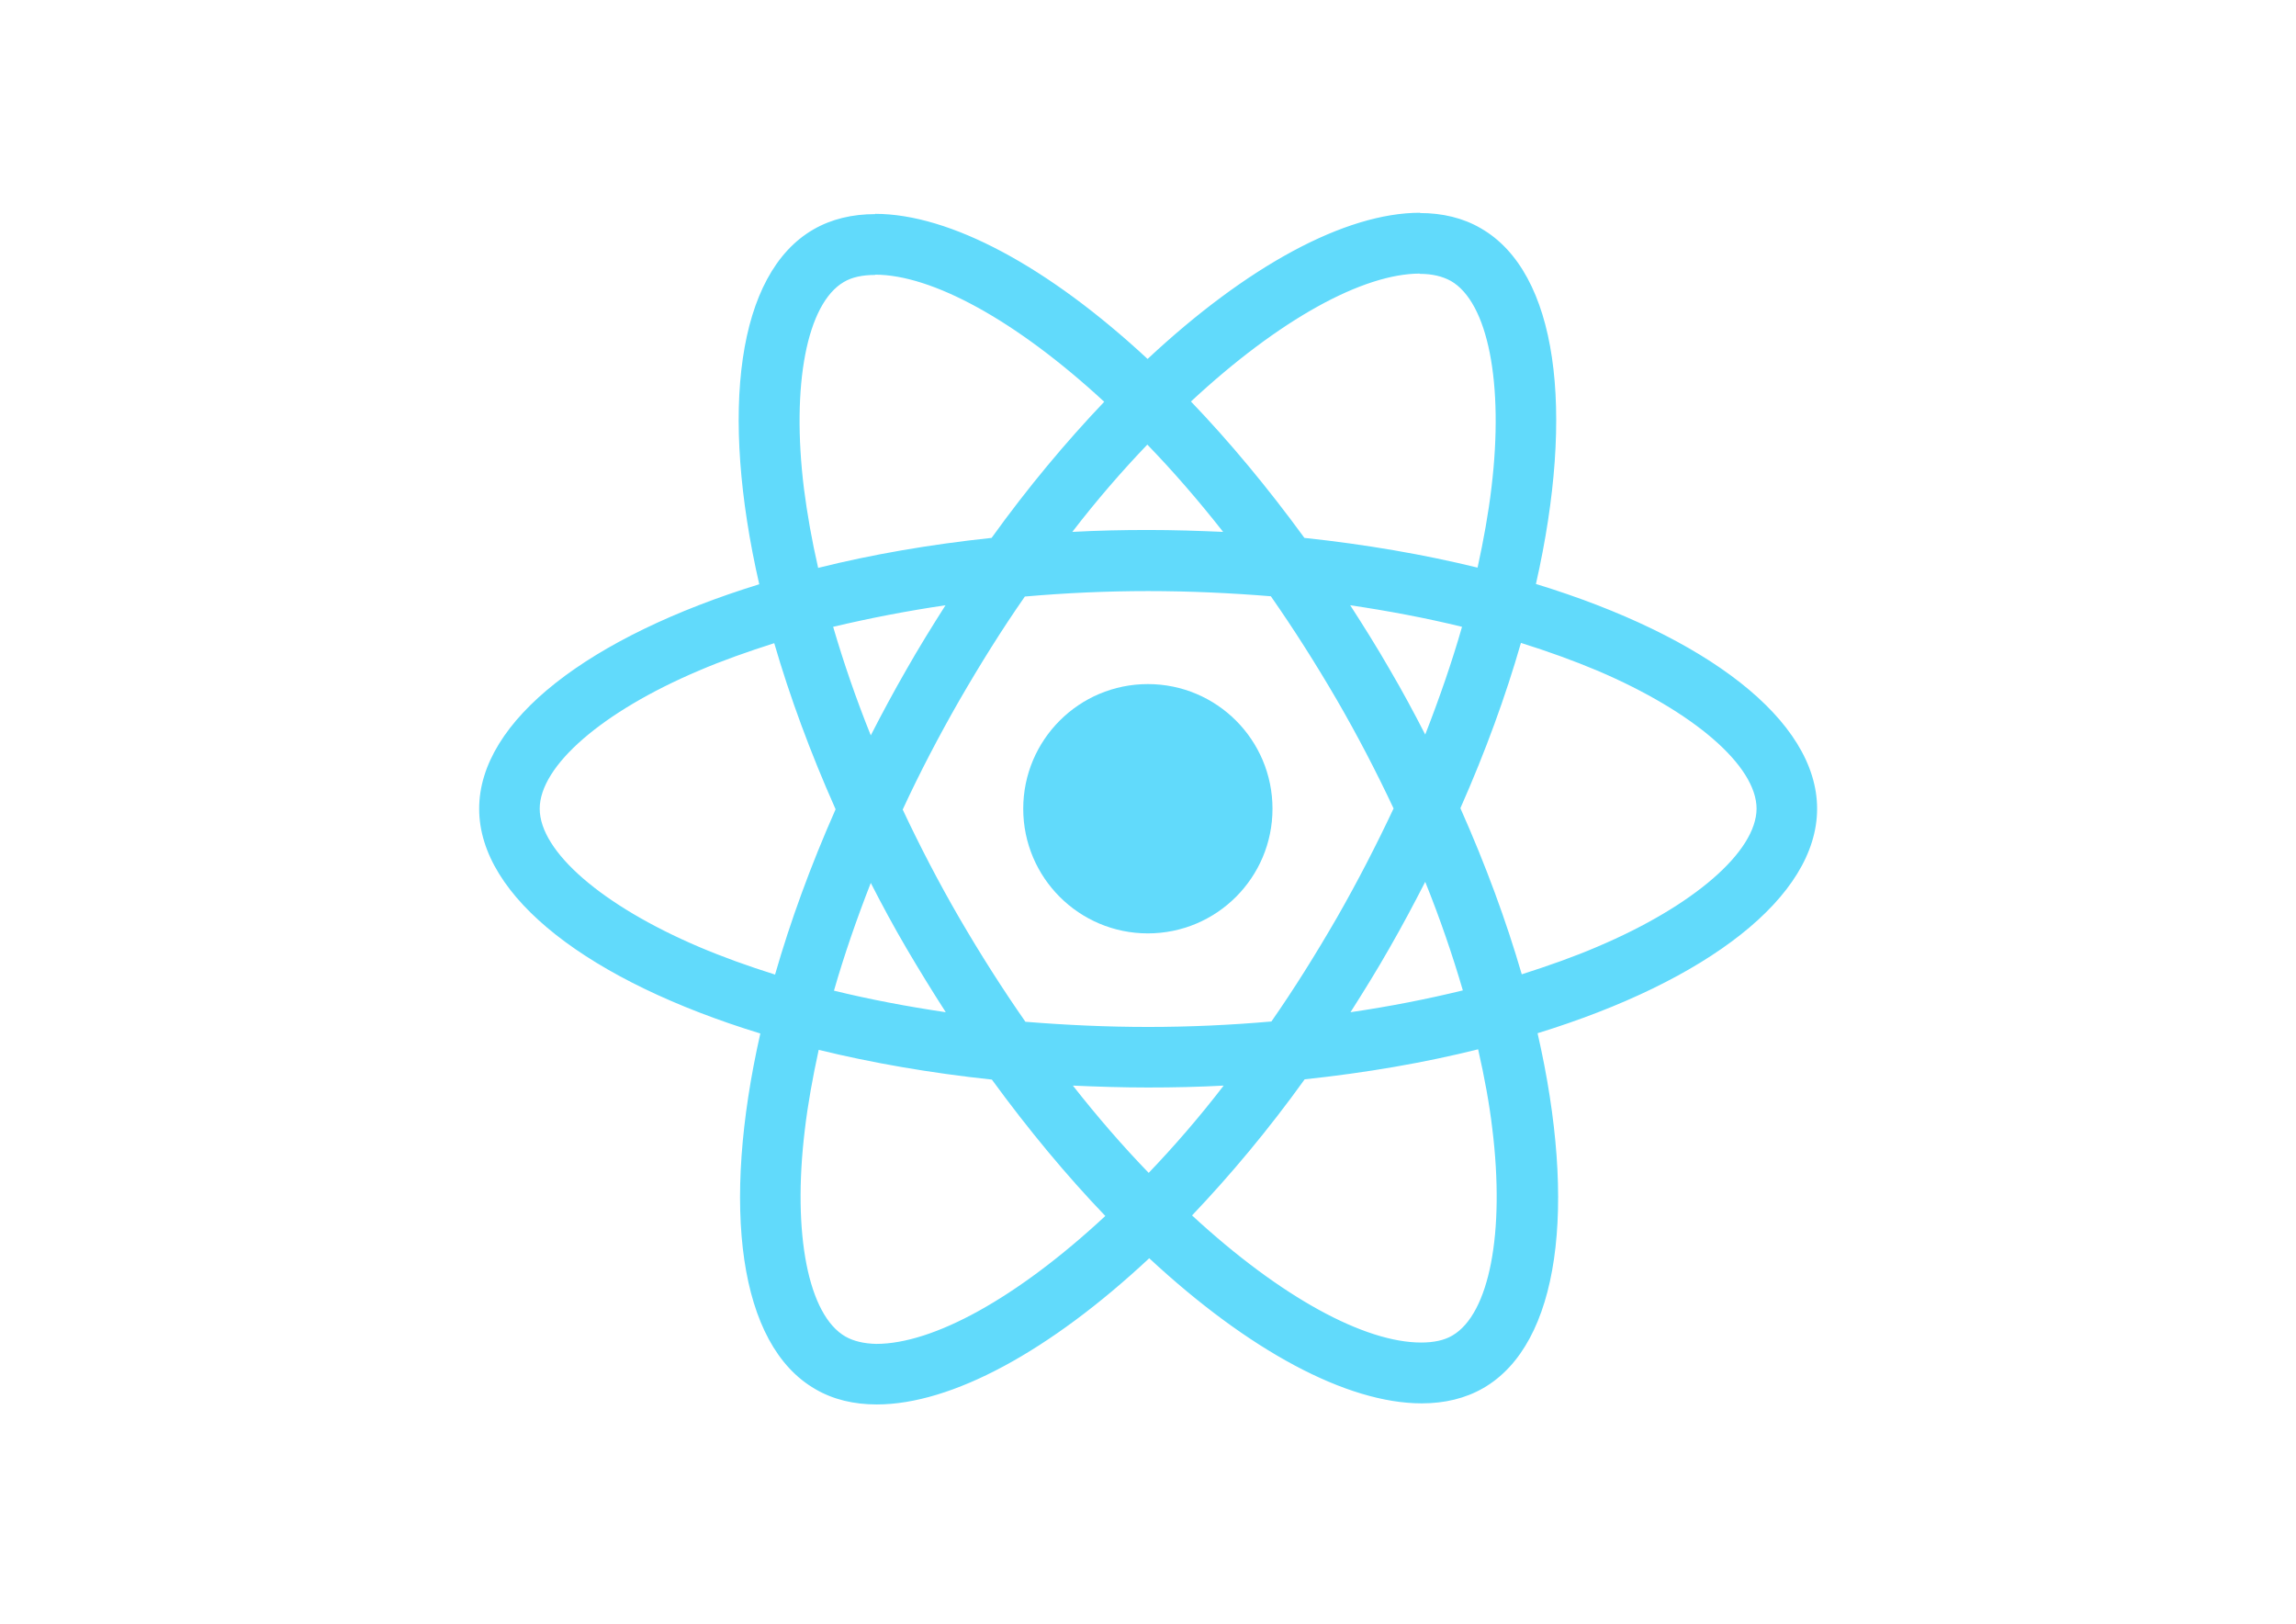
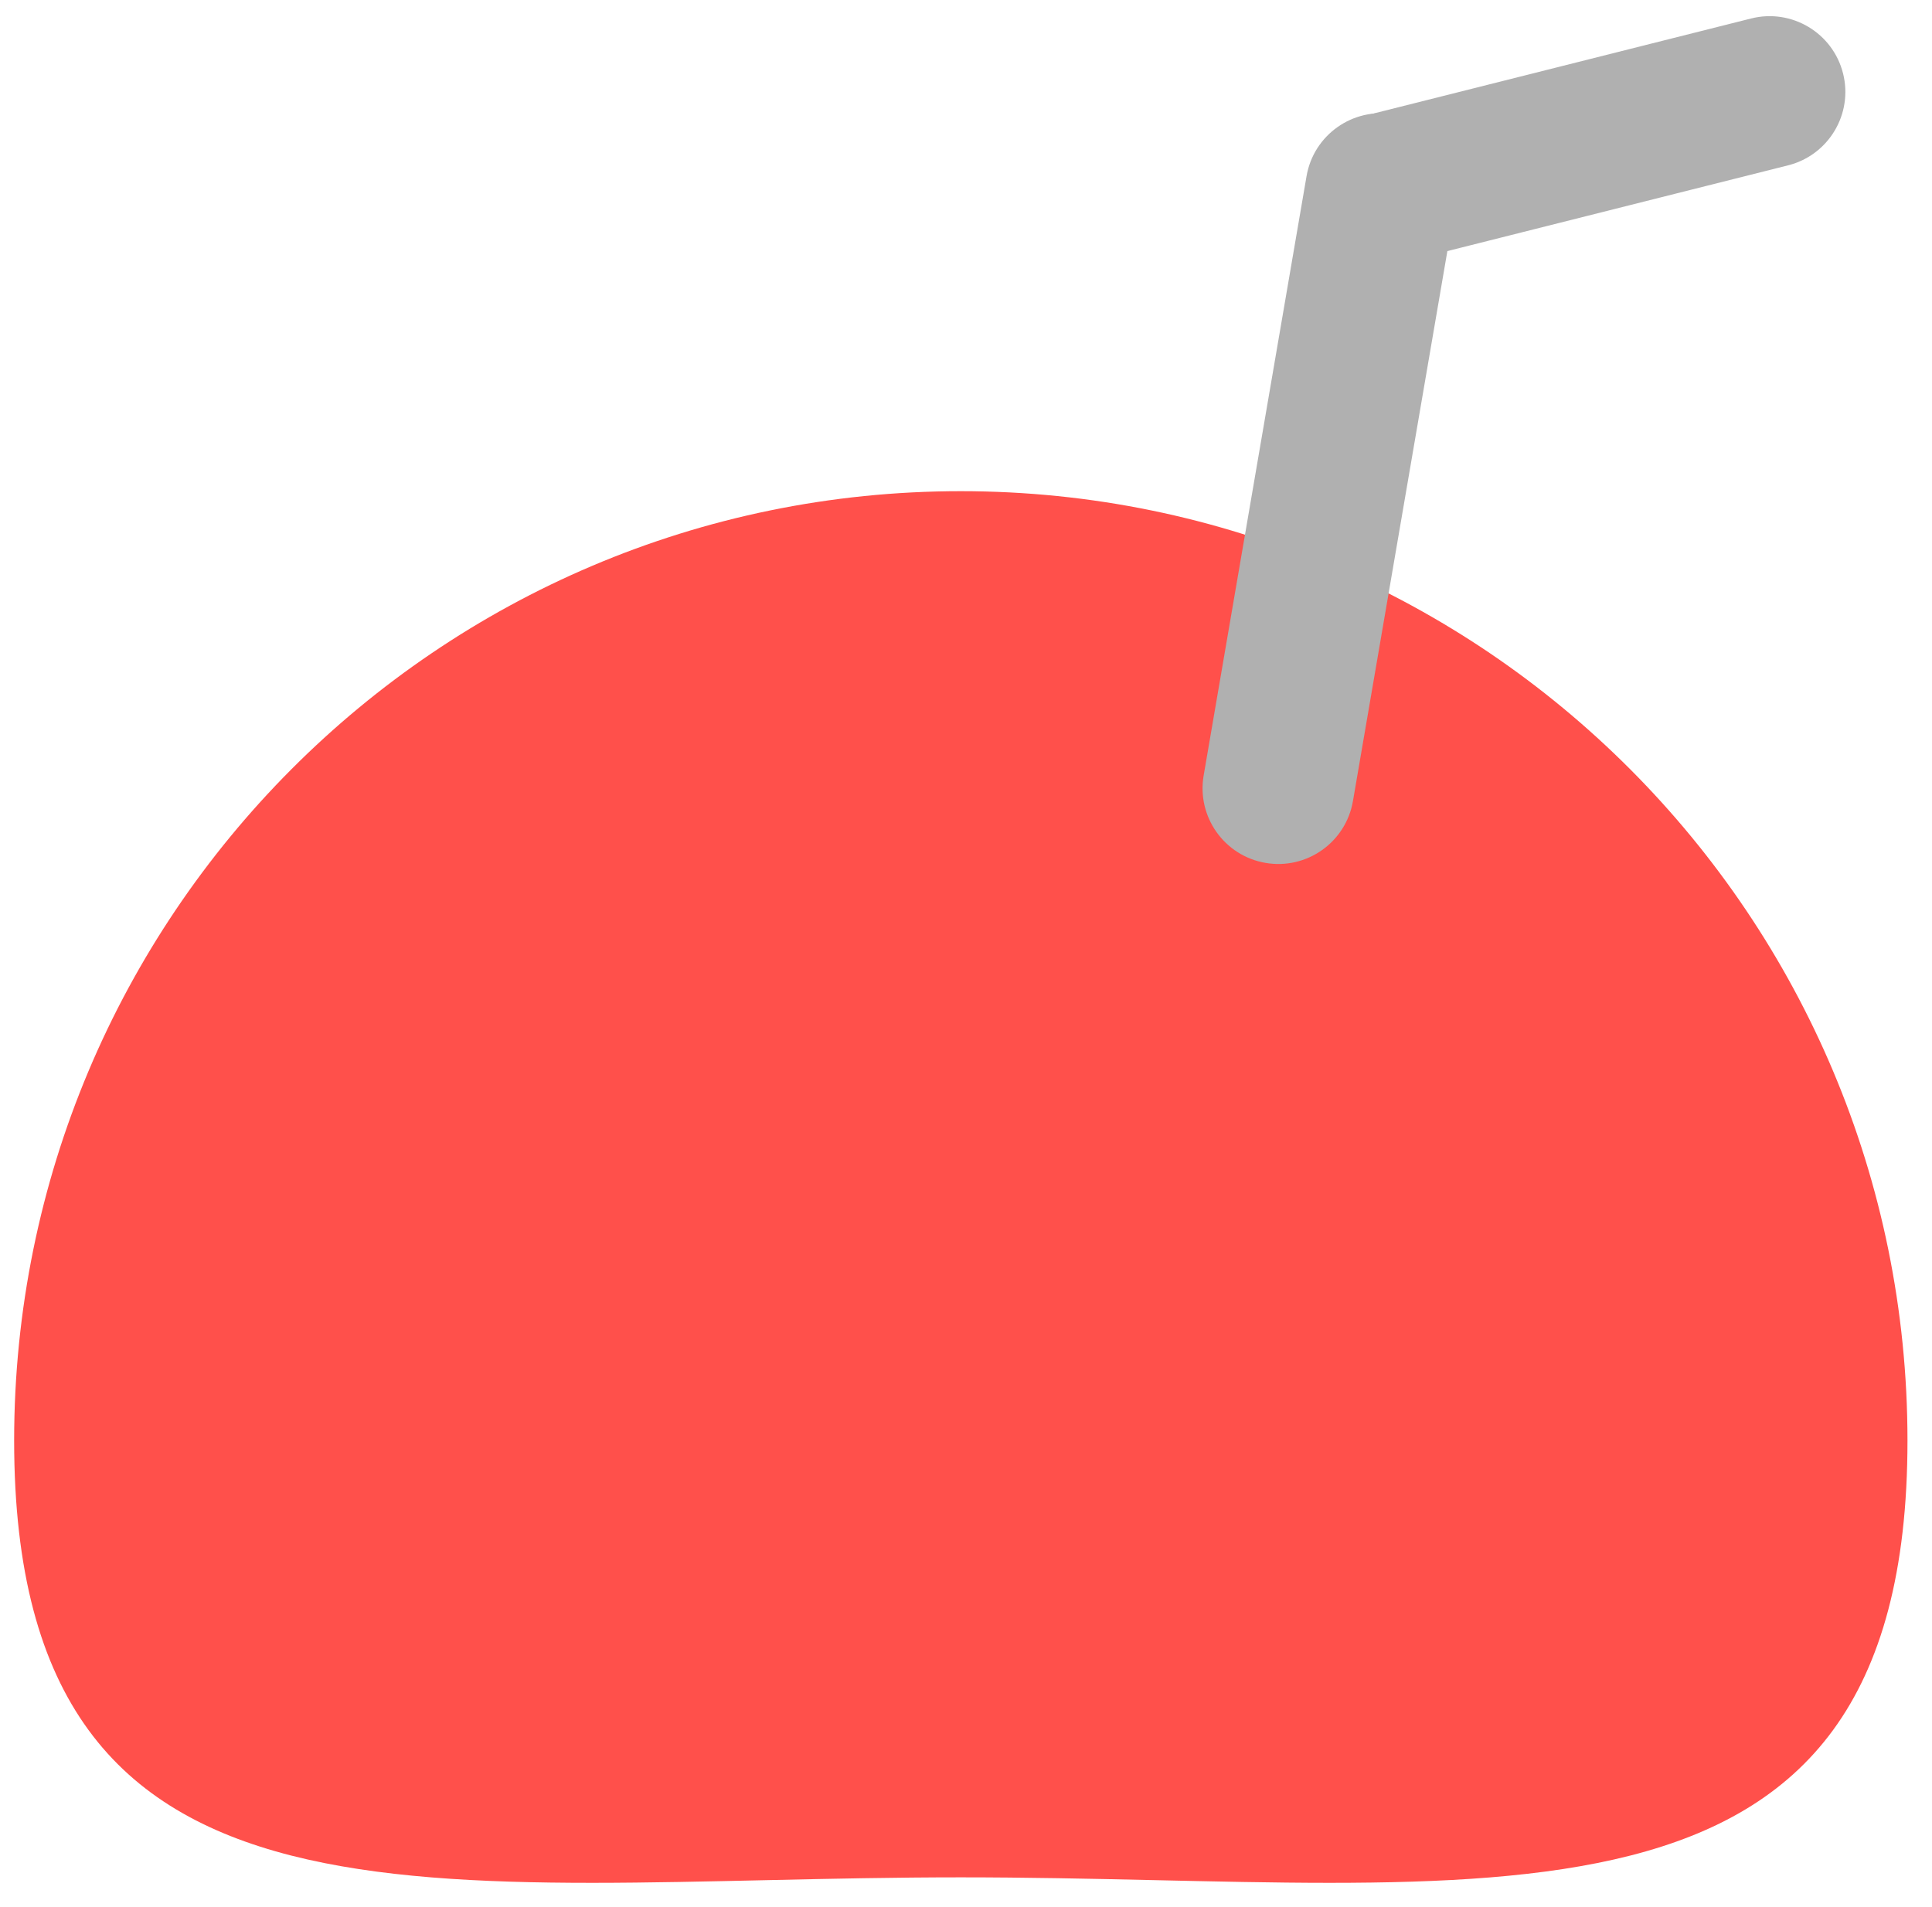
- <svg xmlns="http://www.w3.org/2000/svg" viewBox="0 0 841.9 595.3">
-   <g fill="#61DAFB">
-     <path d="M666.3 296.5c0-32.5-40.7-63.3-103.1-82.4 14.4-63.6 8-114.2-20.2-130.4-6.5-3.8-14.1-5.6-22.4-5.6v22.3c4.6 0 8.3.9 11.4 2.6 13.6 7.8 19.5 37.5 14.9 75.7-1.1 9.4-2.9 19.3-5.1 29.4-19.6-4.8-41-8.5-63.5-10.9-13.5-18.5-27.5-35.3-41.6-50 32.6-30.3 63.2-46.9 84-46.9V78c-27.5 0-63.5 19.6-99.9 53.6-36.4-33.8-72.4-53.2-99.9-53.2v22.3c20.7 0 51.4 16.5 84 46.6-14 14.7-28 31.4-41.3 49.9-22.6 2.4-44 6.1-63.6 11-2.3-10-4-19.7-5.2-29-4.7-38.2 1.1-67.9 14.6-75.8 3-1.8 6.9-2.6 11.5-2.6V78.5c-8.4 0-16 1.8-22.6 5.6-28.1 16.2-34.4 66.7-19.9 130.1-62.2 19.2-102.7 49.9-102.7 82.3 0 32.5 40.7 63.3 103.1 82.4-14.4 63.6-8 114.2 20.2 130.4 6.5 3.8 14.1 5.6 22.5 5.6 27.5 0 63.5-19.6 99.9-53.6 36.4 33.8 72.4 53.2 99.9 53.2 8.4 0 16-1.8 22.6-5.6 28.1-16.2 34.4-66.7 19.9-130.1 62-19.1 102.5-49.9 102.5-82.3zm-130.2-66.7c-3.7 12.9-8.3 26.2-13.5 39.5-4.1-8-8.4-16-13.1-24-4.6-8-9.5-15.8-14.4-23.4 14.2 2.1 27.9 4.7 41 7.9zm-45.8 106.5c-7.8 13.5-15.8 26.3-24.1 38.2-14.9 1.3-30 2-45.2 2-15.1 0-30.2-.7-45-1.9-8.3-11.9-16.4-24.6-24.2-38-7.6-13.1-14.5-26.4-20.8-39.8 6.2-13.4 13.2-26.8 20.7-39.9 7.8-13.5 15.8-26.3 24.1-38.2 14.9-1.3 30-2 45.2-2 15.1 0 30.2.7 45 1.9 8.3 11.9 16.4 24.6 24.2 38 7.6 13.1 14.5 26.4 20.8 39.8-6.3 13.4-13.2 26.8-20.7 39.9zm32.3-13c5.4 13.4 10 26.8 13.8 39.8-13.1 3.2-26.9 5.9-41.2 8 4.9-7.7 9.8-15.6 14.4-23.7 4.6-8 8.9-16.1 13-24.1zM421.2 430c-9.3-9.6-18.6-20.3-27.8-32 9 .4 18.2.7 27.5.7 9.4 0 18.7-.2 27.8-.7-9 11.7-18.3 22.4-27.5 32zm-74.4-58.9c-14.2-2.1-27.9-4.7-41-7.9 3.7-12.9 8.3-26.2 13.5-39.5 4.1 8 8.4 16 13.1 24 4.7 8 9.5 15.8 14.4 23.4zM420.7 163c9.3 9.6 18.6 20.3 27.8 32-9-.4-18.2-.7-27.5-.7-9.4 0-18.7.2-27.8.7 9-11.7 18.3-22.4 27.5-32zm-74 58.9c-4.9 7.7-9.8 15.6-14.4 23.7-4.6 8-8.9 16-13 24-5.4-13.4-10-26.8-13.8-39.8 13.1-3.1 26.9-5.8 41.2-7.9zm-90.5 125.2c-35.4-15.1-58.3-34.9-58.3-50.6 0-15.7 22.9-35.6 58.3-50.6 8.6-3.7 18-7 27.7-10.1 5.7 19.6 13.2 40 22.5 60.9-9.2 20.8-16.6 41.1-22.2 60.6-9.9-3.1-19.3-6.5-28-10.2zM310 490c-13.6-7.8-19.5-37.5-14.9-75.7 1.1-9.4 2.9-19.3 5.1-29.4 19.6 4.8 41 8.5 63.5 10.9 13.5 18.5 27.5 35.3 41.6 50-32.6 30.3-63.2 46.9-84 46.9-4.5-.1-8.3-1-11.3-2.7zm237.2-76.2c4.7 38.2-1.1 67.9-14.6 75.8-3 1.8-6.9 2.6-11.5 2.6-20.7 0-51.4-16.5-84-46.6 14-14.7 28-31.4 41.3-49.9 22.6-2.4 44-6.1 63.6-11 2.3 10.1 4.1 19.8 5.2 29.1zm38.5-66.7c-8.6 3.7-18 7-27.7 10.1-5.7-19.6-13.2-40-22.5-60.9 9.2-20.8 16.6-41.1 22.2-60.6 9.9 3.1 19.3 6.5 28.1 10.2 35.4 15.1 58.3 34.9 58.3 50.6-.1 15.7-23 35.6-58.4 50.6zM320.8 78.4z" />
-     <circle cx="420.9" cy="296.5" r="45.7" />
-     <path d="M520.5 78.1z" />
-   </g>
+ <svg xmlns="http://www.w3.org/2000/svg" width="78" height="77" viewBox="0 0 78 77" fill="none">
+   <path d="M77.01 58.169C77.01 79.342 59.898 75.804 38.79 75.804C17.682 75.804 0.571 79.342 0.571 58.169C0.571 36.997 17.682 19.833 38.79 19.833C59.898 19.833 77.01 36.997 77.01 58.169Z" fill="#FF504B" />
+   <path d="M52.749 7.112C53.035 5.447 54.616 4.33 56.28 4.615V4.615C57.944 4.901 59.062 6.482 58.776 8.146L54.622 32.346C54.336 34.011 52.755 35.128 51.091 34.842V34.842C49.427 34.557 48.309 32.976 48.595 31.312L52.749 7.112Z" fill="#B0B0B0" />
+   <path d="M70.698 0.746C72.336 0.334 73.997 1.328 74.409 2.965V2.965C74.821 4.603 73.828 6.264 72.19 6.676L57.006 10.498C55.369 10.91 53.707 9.917 53.295 8.279V8.279C52.883 6.641 53.876 4.98 55.514 4.568L70.698 0.746Z" fill="#B0B0B0" />
</svg>
